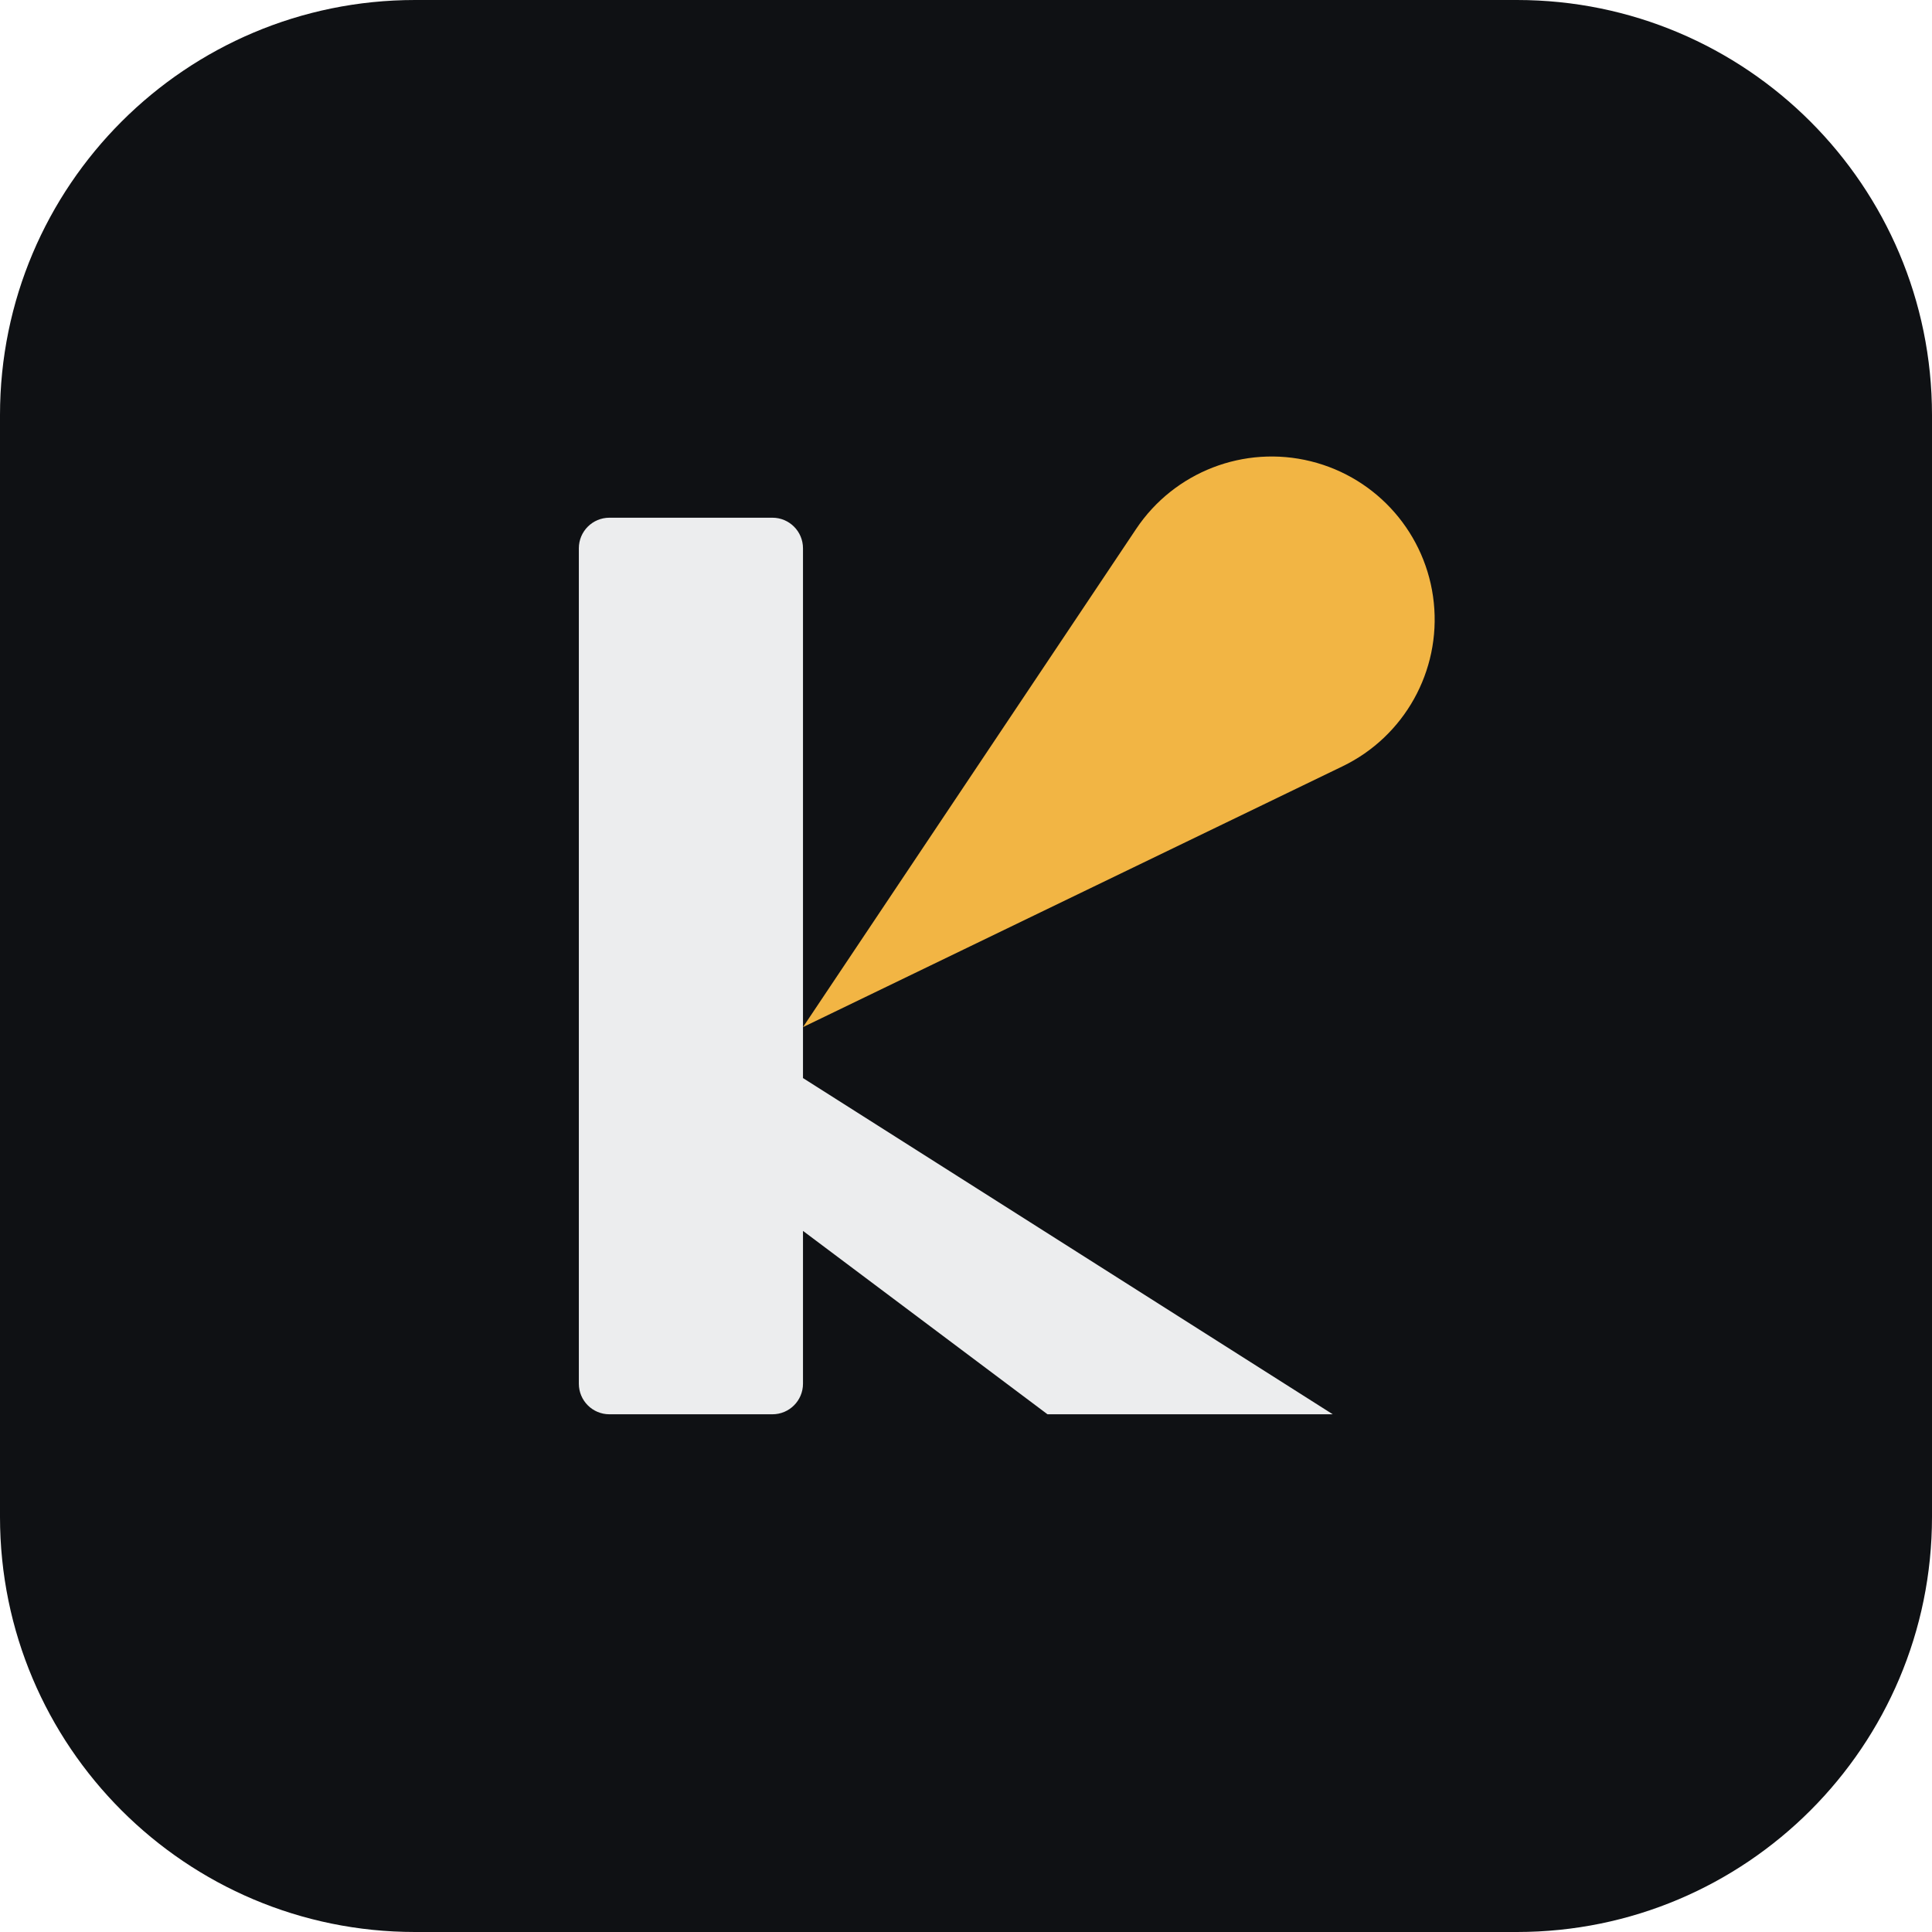
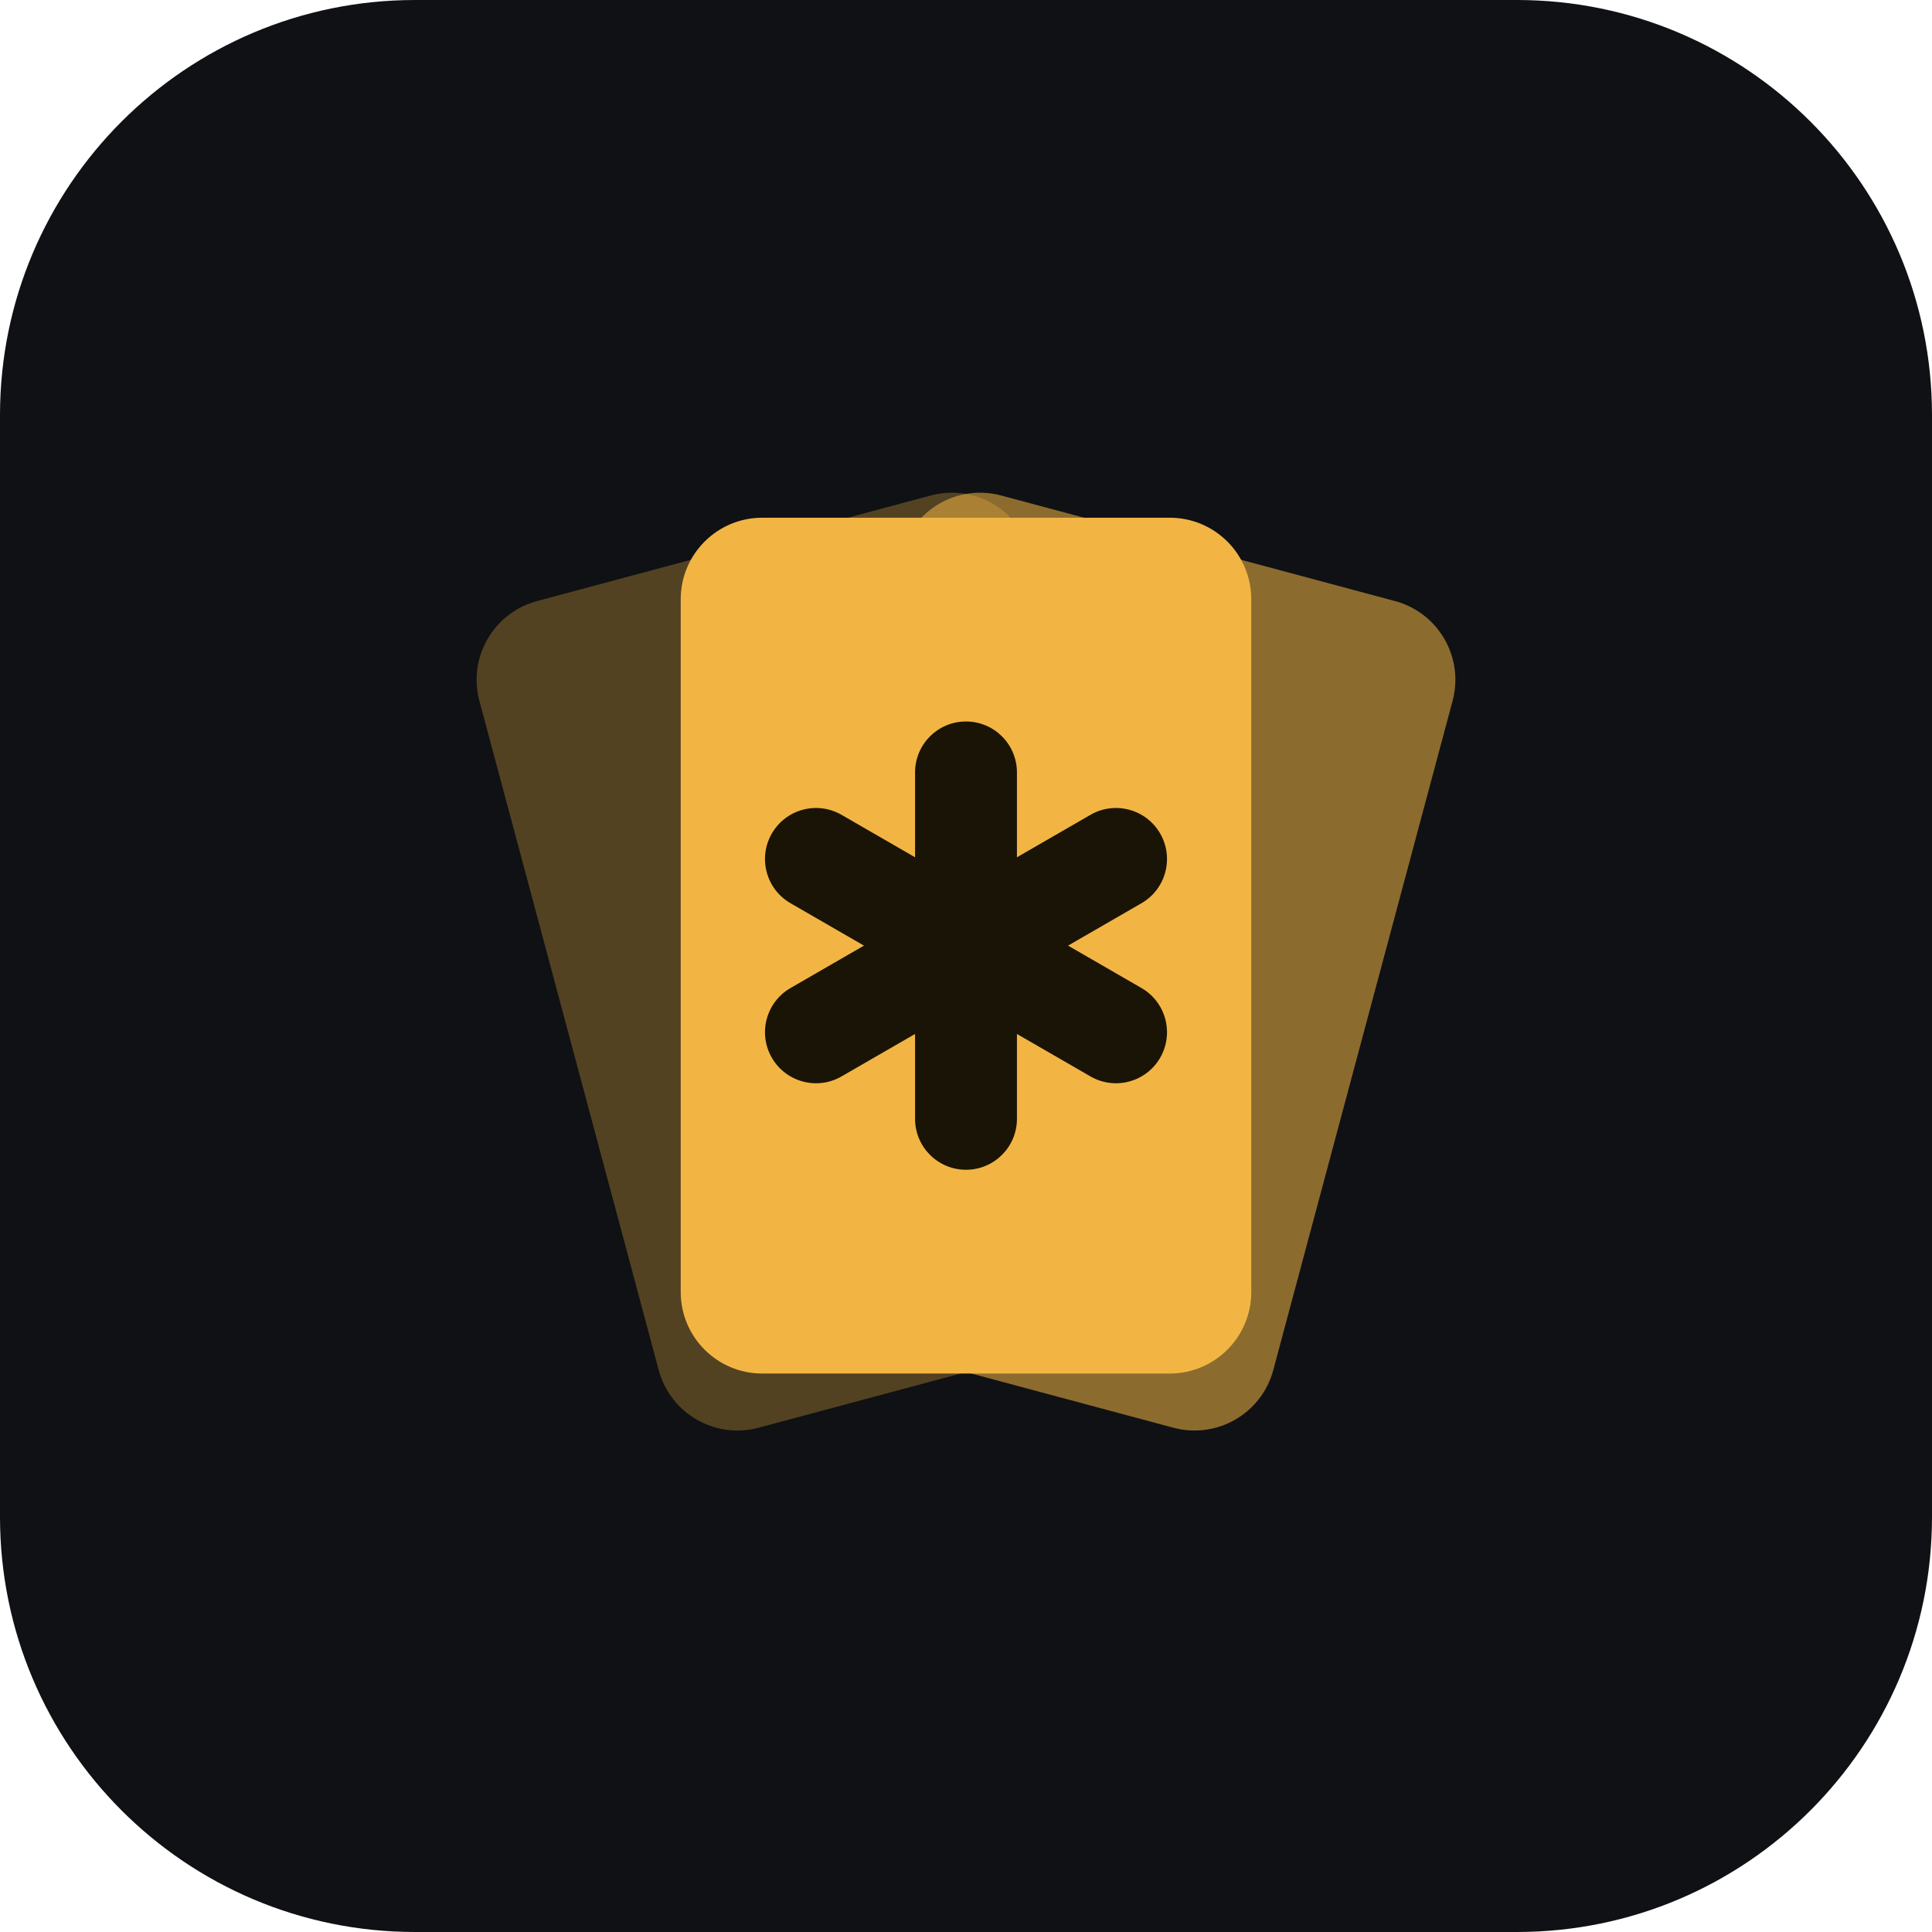
<svg xmlns="http://www.w3.org/2000/svg" viewBox="0 0 512 512">
  <rect width="512" height="512" rx="110" fill="#0f1114" />
  <g transform="translate(83.2 83.2) scale(5.4)" data-place="83.2 83.2 5.4">
-     <path fill="#ecedee" d="M14.5 10H22.5A1.5 1.5 0 0 1 24 11.5V37.5L50 54H36L24 45V52.5A1.5 1.5 0 0 1 22.5 54H14.5A1.5 1.5 0 0 1 13 52.5V11.5A1.5 1.5 0 0 1 14.5 10Z" />
-     <path fill="#f2b544" d="M24 35L40.35 10.55A8 8 0 1 1 50.48 22.2Z" />
+     <path fill="#f2b544" opacity="0.3" d="M10.95 14.09L30.27 8.91A4 4 0 0 1 35.17 11.74L43.97 44.58A4 4 0 0 1 41.14 49.48L21.82 54.66A4 4 0 0 1 16.92 51.83L8.12 18.99A4 4 0 0 1 10.95 14.09Z" />
+     <path fill="#f2b544" opacity="0.55" d="M33.73 8.91L53.05 14.09A4 4 0 0 1 55.88 18.99L47.08 51.83A4 4 0 0 1 42.18 54.66L22.86 49.48A4 4 0 0 1 20.03 44.58L28.83 11.74A4 4 0 0 1 33.73 8.91Z" />
+     <path fill="#f2b544" d="M22 10L42 10A4 4 0 0 1 46 14L46 48A4 4 0 0 1 42 52L22 52A4 4 0 0 1 18 48L18 14A4 4 0 0 1 22 10Z" />
+     <path fill="#1a1406" d="M29.5 22.5L29.5 39.5A2.5 2.5 0 0 0 34.5 39.5L34.5 22.5A2.5 2.5 0 0 0 29.5 22.5ZM38.11 24.58L23.39 33.08A2.5 2.5 0 0 0 25.89 37.42L40.61 28.92A2.5 2.5 0 0 0 38.11 24.58ZM40.61 33.08L25.89 24.58A2.5 2.5 0 0 0 23.39 28.92L38.11 37.42A2.5 2.5 0 0 0 40.61 33.08Z" />
  </g>
</svg>
